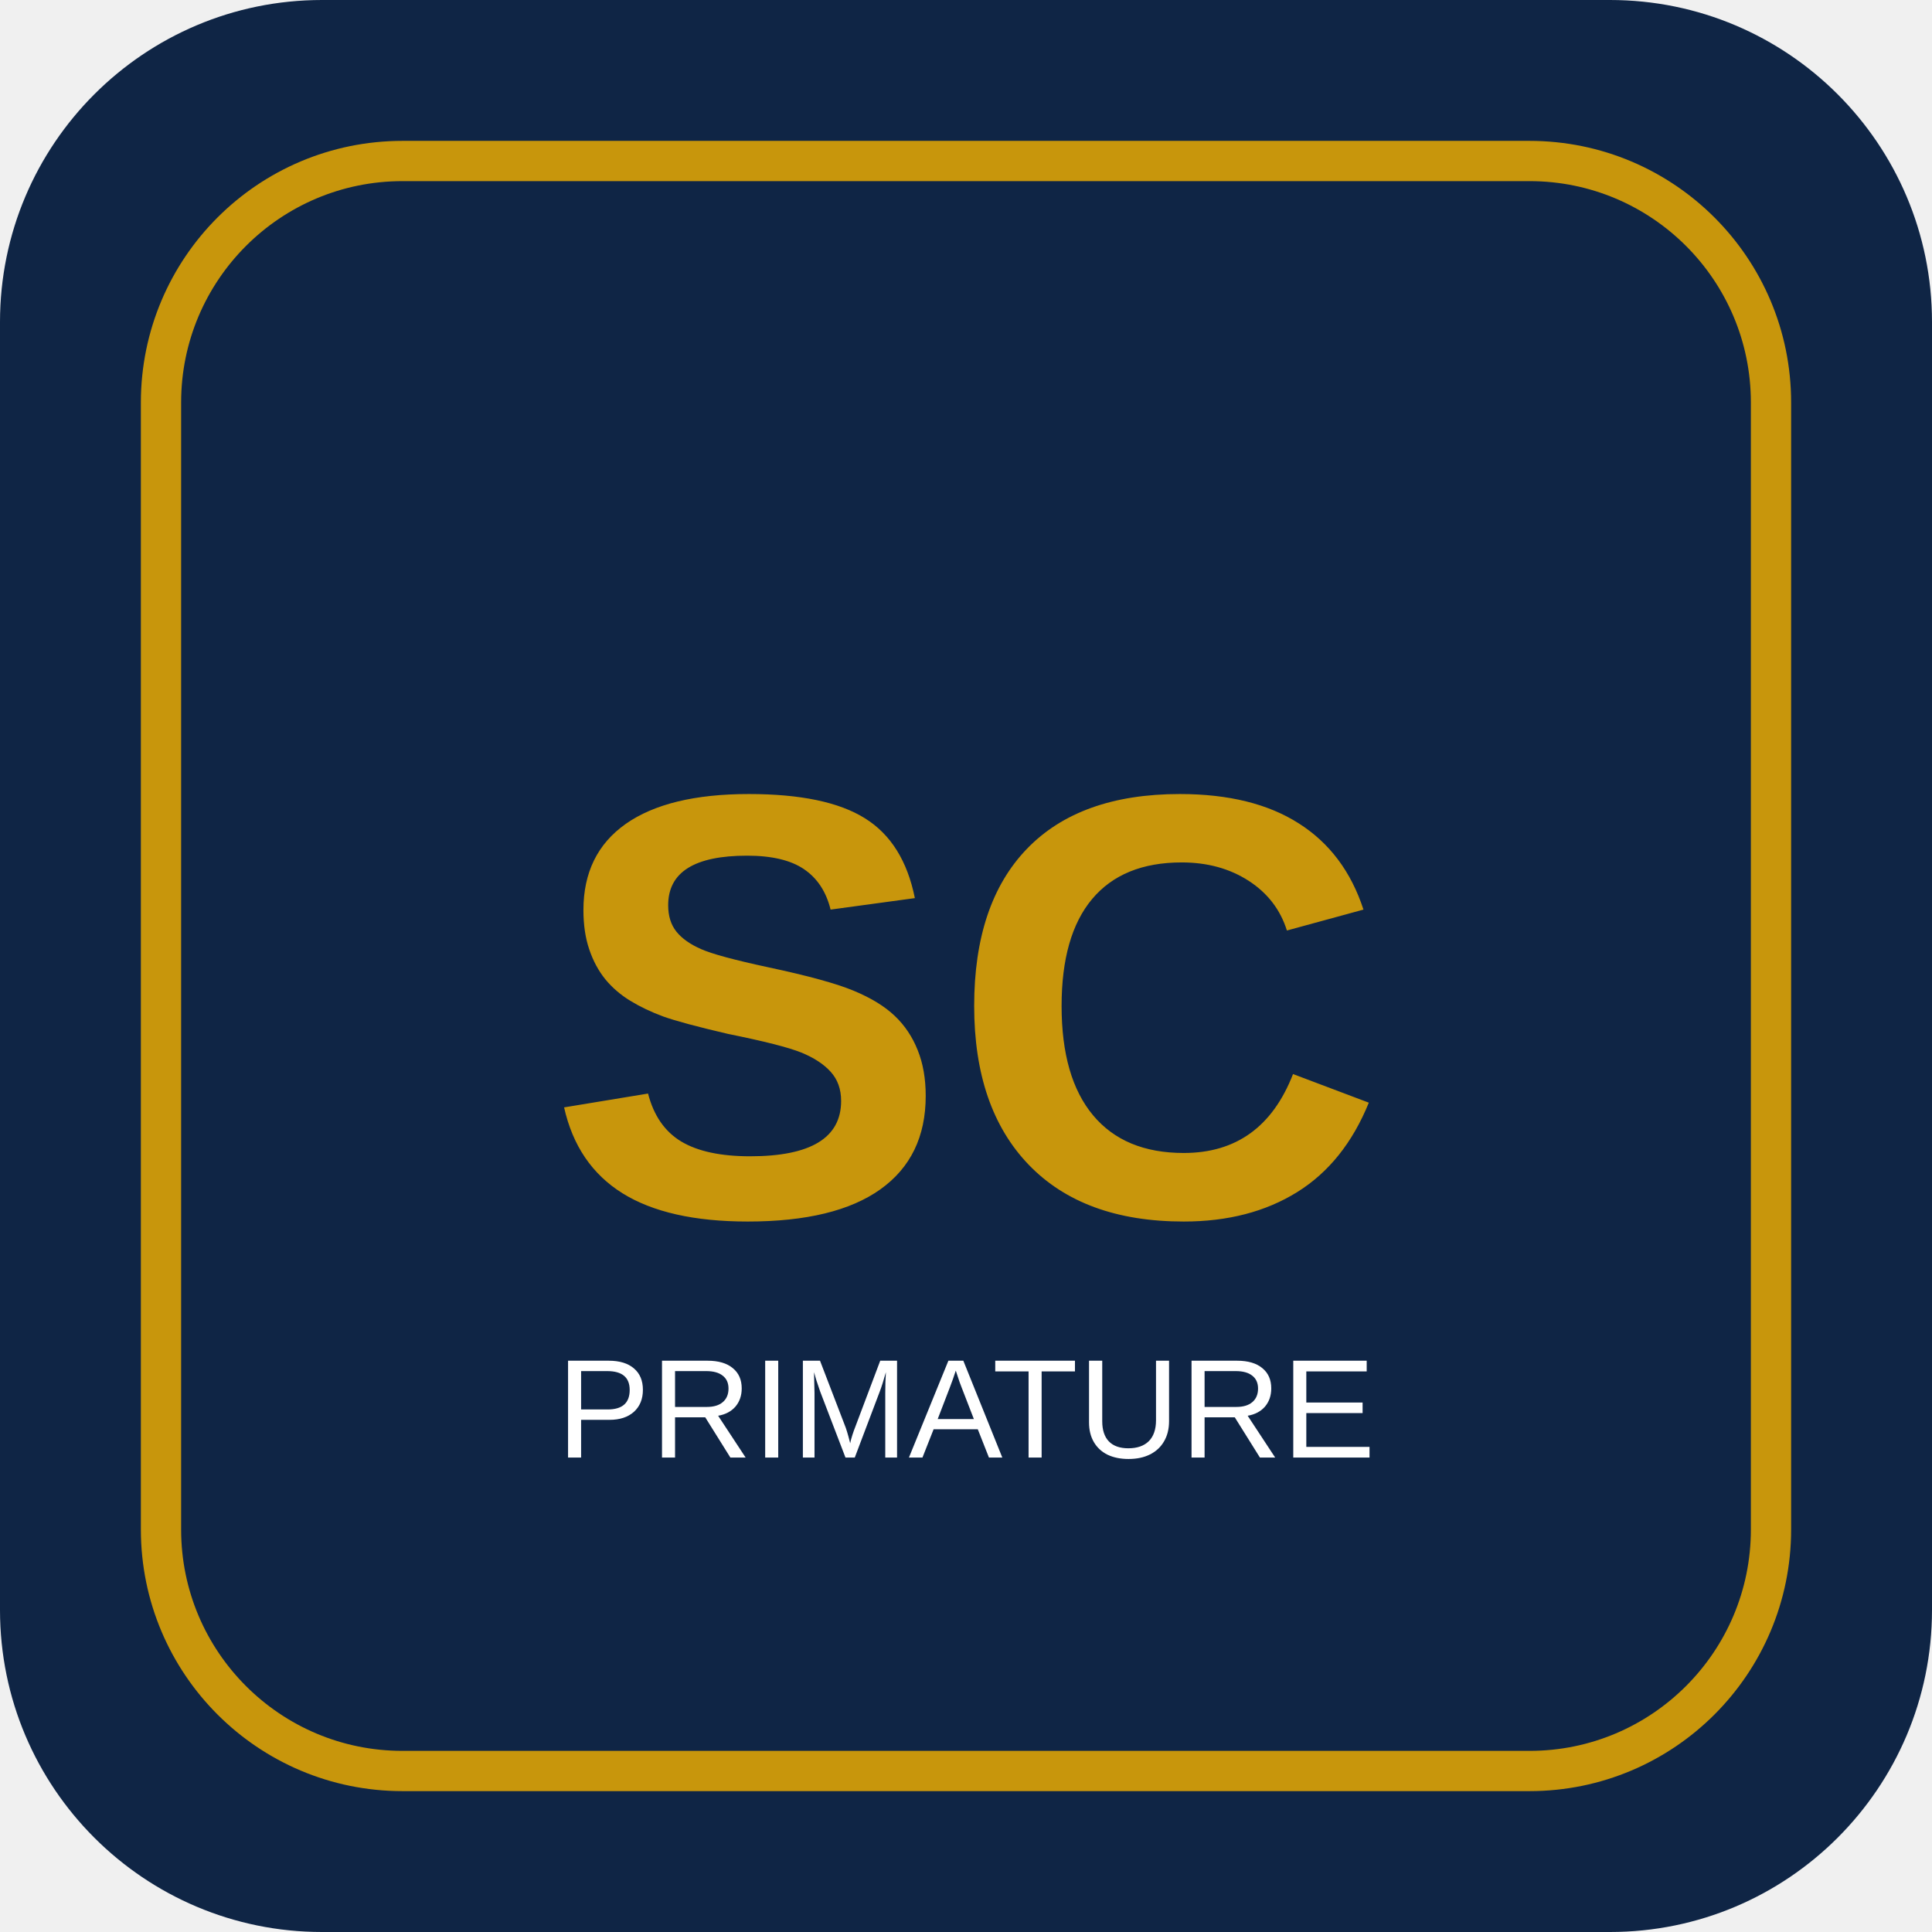
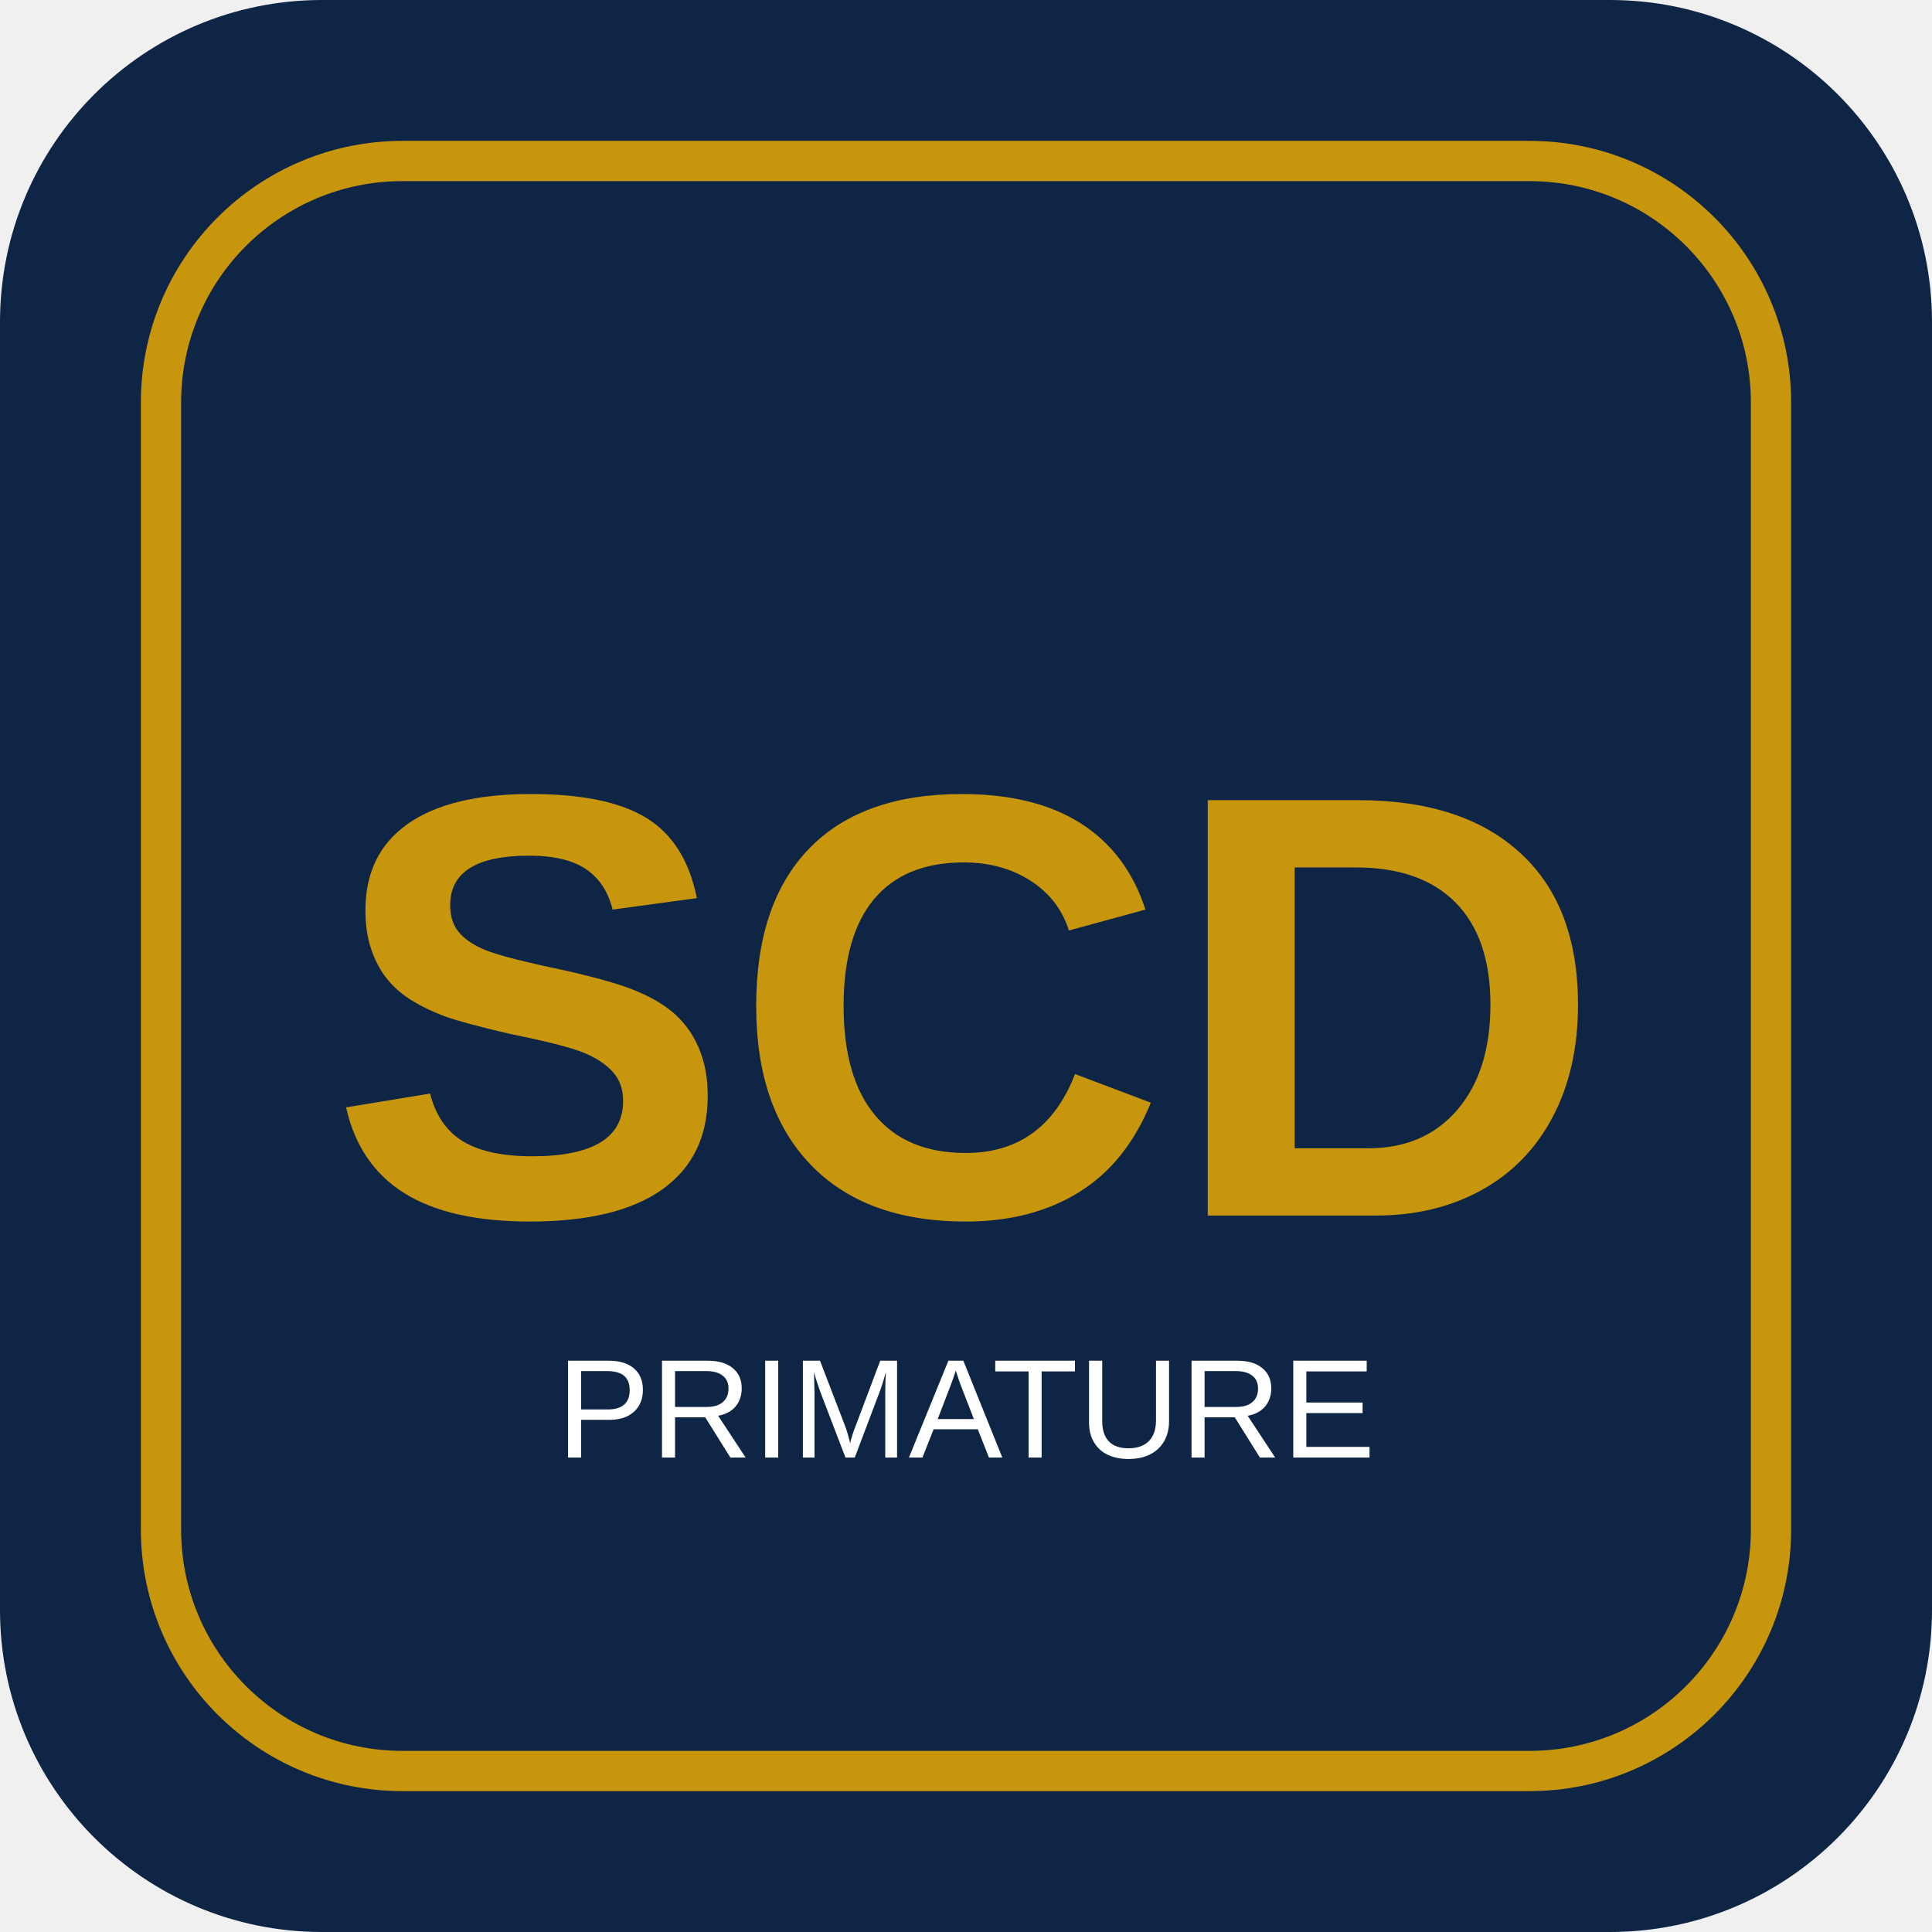
<svg xmlns="http://www.w3.org/2000/svg" width="192" height="192" viewBox="0 0 192 192">
  <rect width="192" height="192" rx="32" fill="#0f2545" />
  <rect x="16" y="16" width="160" height="160" rx="24" fill="none" stroke="#c8960c" stroke-width="4" />
-   <text x="96" y="100" font-family="Arial,Helvetica,sans-serif" font-weight="800" font-size="60" fill="#c8960c" text-anchor="middle" dominant-baseline="central">SC</text>
+   <text x="96" y="100" font-family="Arial,Helvetica,sans-serif" font-weight="800" font-size="60" fill="#c8960c" text-anchor="middle" dominant-baseline="central">SCD</text>
  <text x="96" y="140" font-family="Arial,Helvetica,sans-serif" font-weight="500" font-size="14" fill="#ffffff" text-anchor="middle" dominant-baseline="central">PRIMATURE</text>
</svg>
